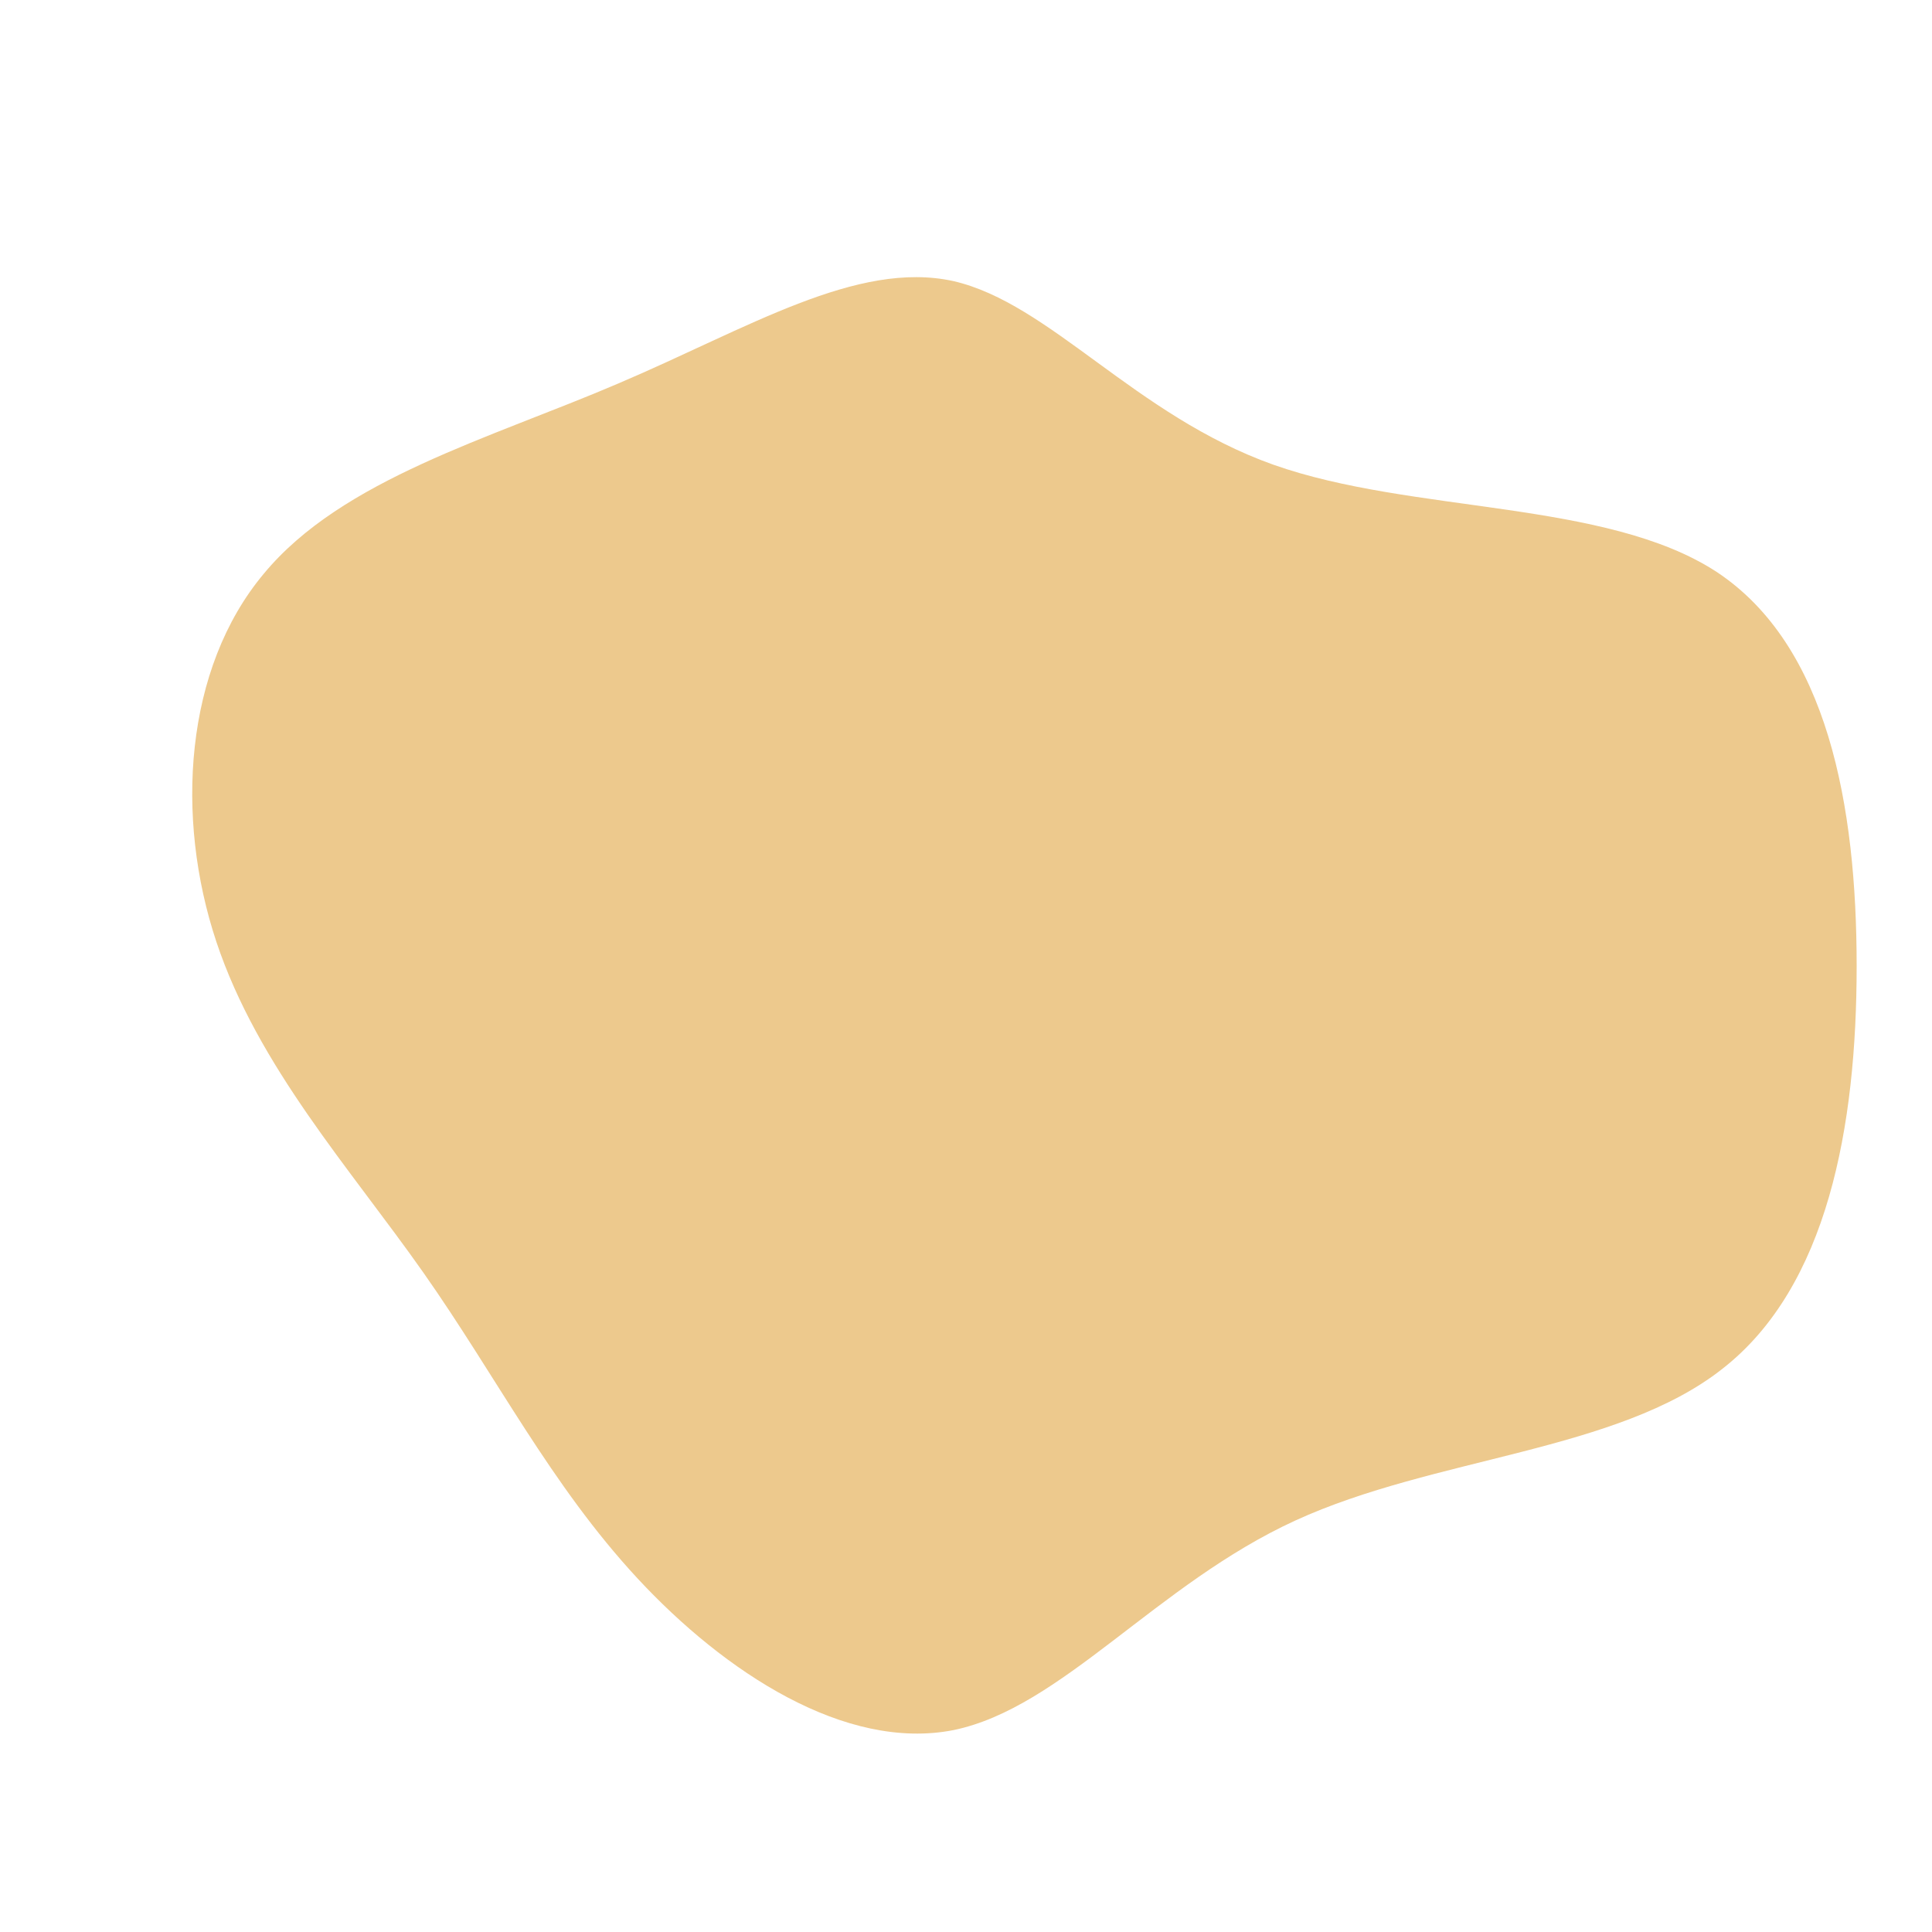
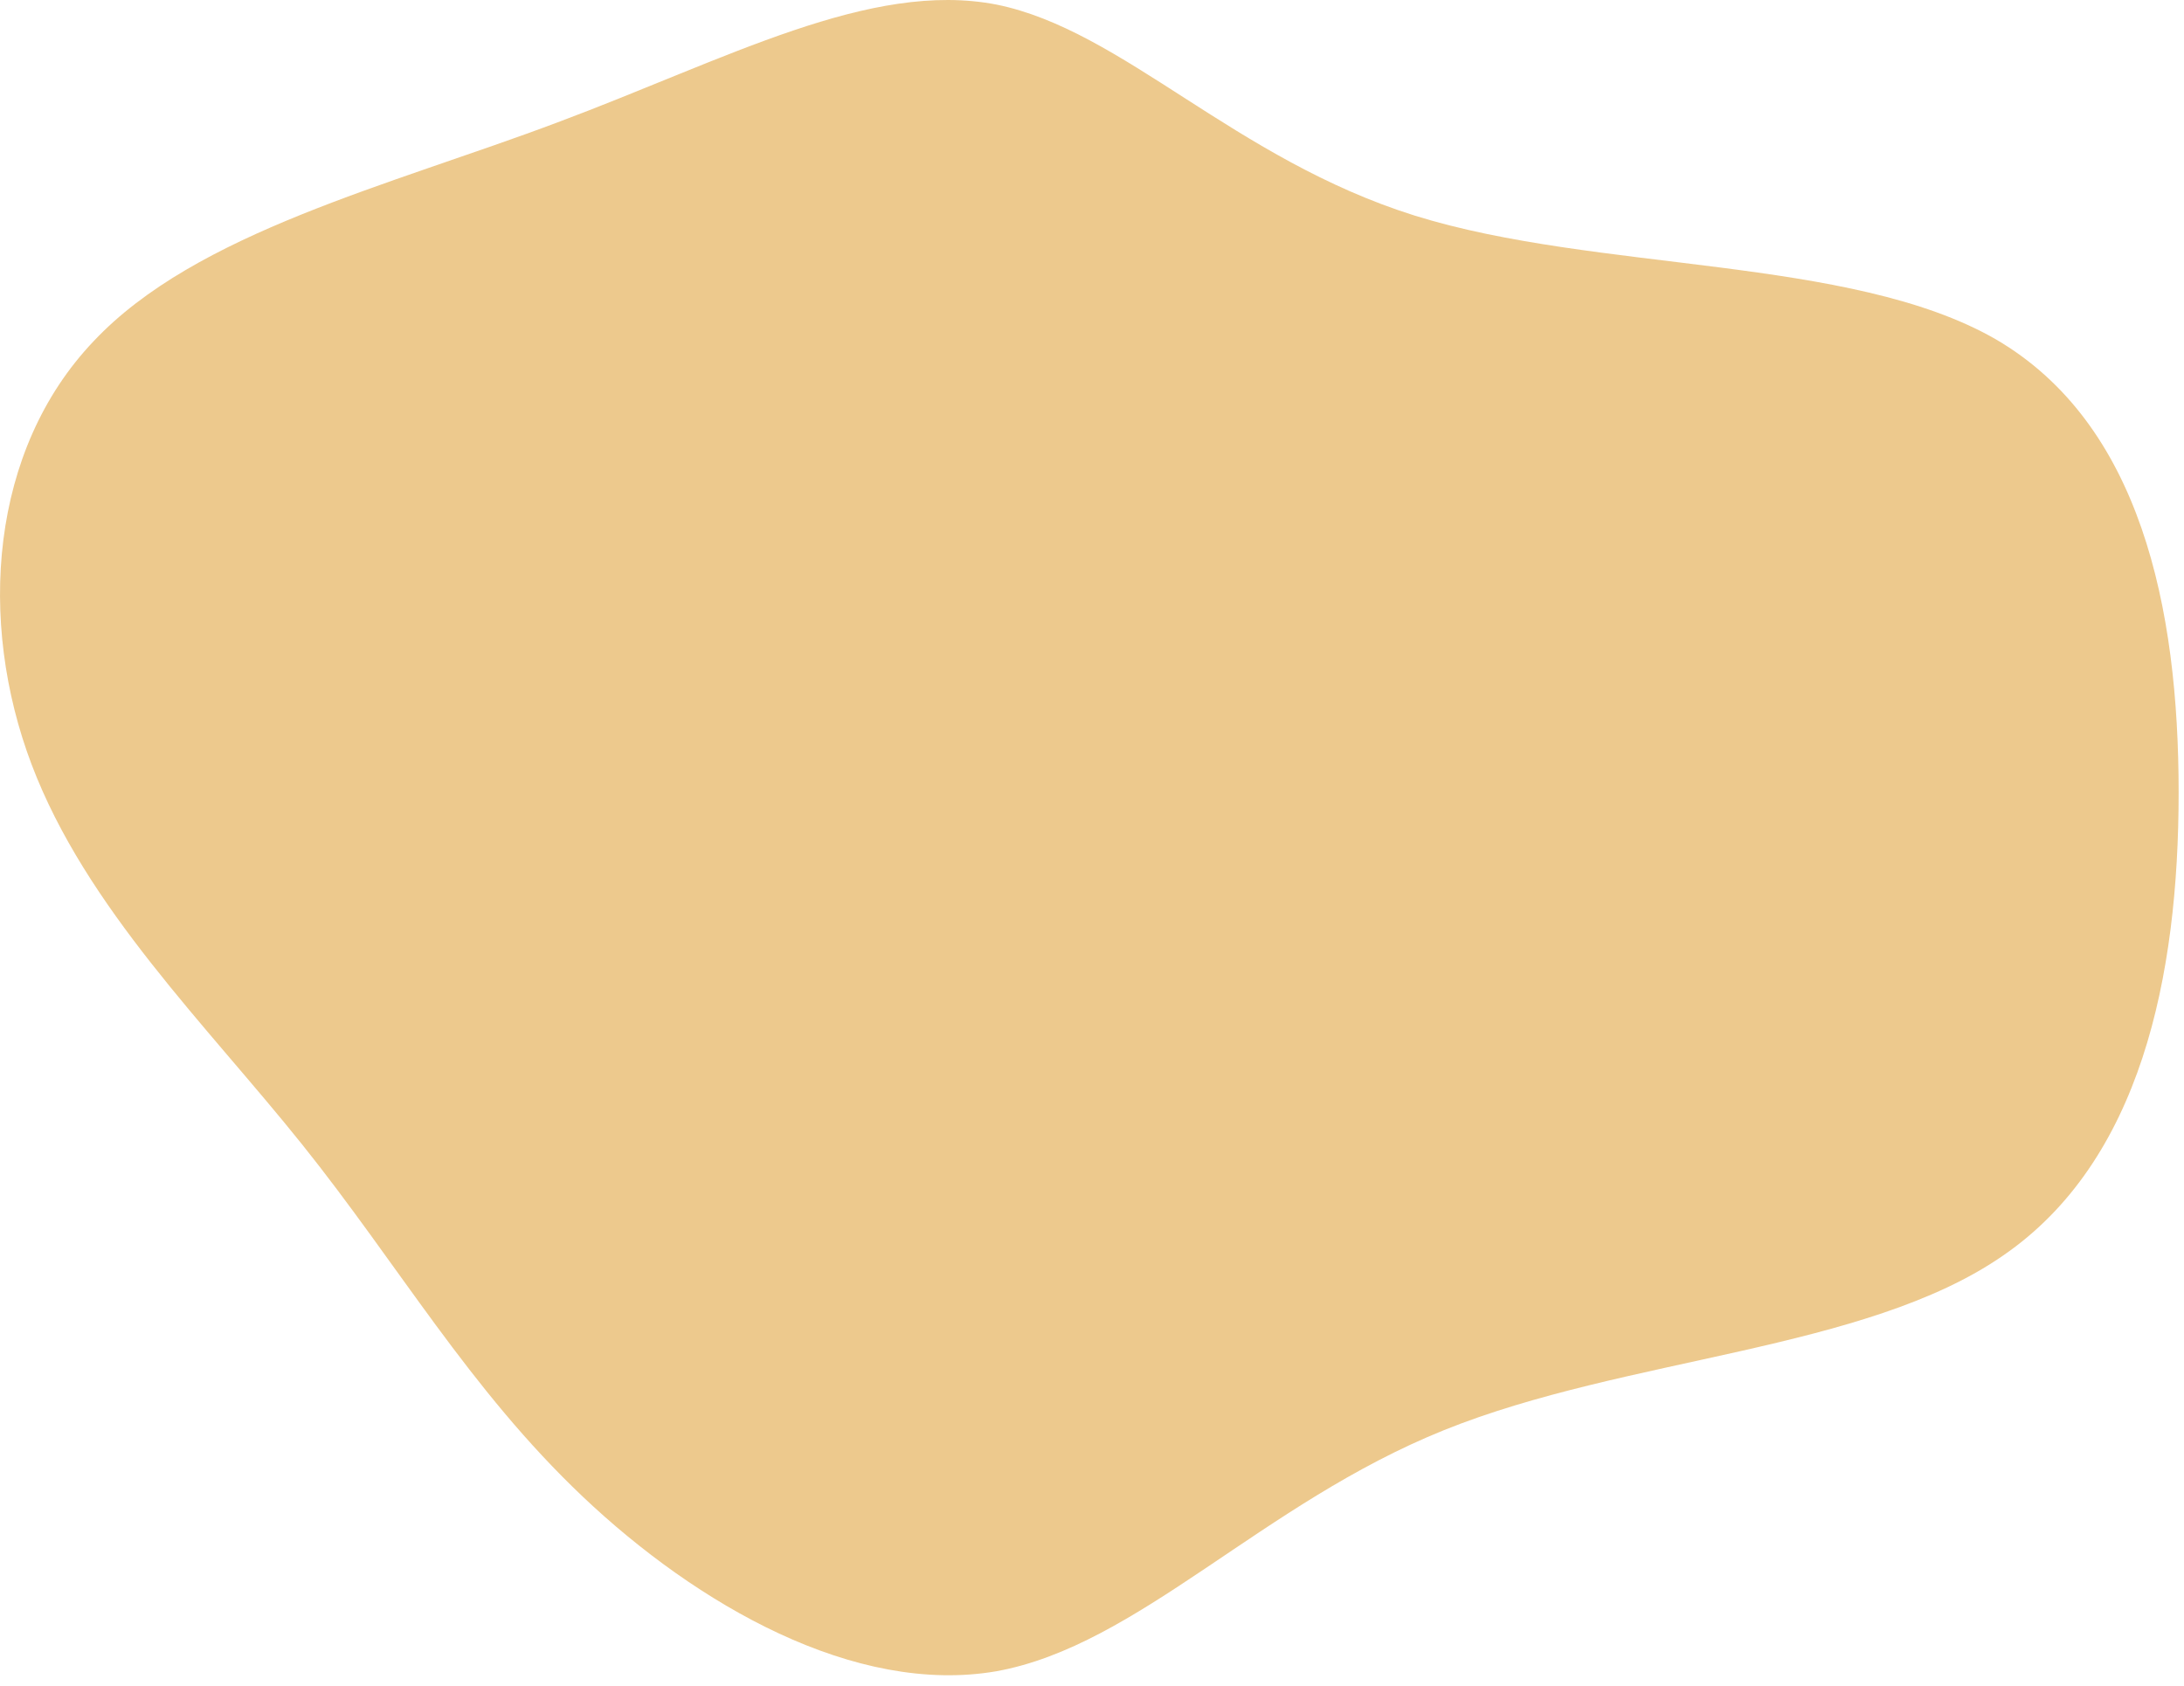
- <svg xmlns="http://www.w3.org/2000/svg" viewBox="0 0 200 200">
-   <path fill="#EDC98D" d="M31.8,-51.9C46.2,-46.8,66.2,-48.3,77.7,-40.8C89.2,-33.2,92.2,-16.6,92.2,0C92.2,16.6,89.2,33.2,78.3,41.7C67.4,50.3,48.5,50.8,34.1,57.4C19.7,64,9.9,76.8,-1.3,79.1C-12.5,81.3,-25,73.1,-34,63.4C-43,53.7,-48.6,42.5,-56.2,31.7C-63.8,20.9,-73.3,10.4,-77.6,-2.5C-81.9,-15.4,-80.9,-30.8,-72.7,-40.6C-64.6,-50.4,-49.3,-54.6,-36,-60.3C-22.6,-66,-11.3,-73.1,-1.3,-70.9C8.7,-68.6,17.5,-57,31.8,-51.9Z" transform="translate(100 100)" />
+ <svg xmlns="http://www.w3.org/2000/svg" width="57" height="44" viewBox="0 0 57 44" fill="none">
+   <path d="M36.928 5.629C41.68 7.108 48.28 6.673 52.075 8.848C55.87 11.052 56.86 15.866 56.86 20.68C56.86 25.494 55.87 30.308 52.273 32.773C48.676 35.267 42.439 35.412 37.687 37.326C32.935 39.24 29.701 42.952 26.005 43.619C22.309 44.257 18.184 41.879 15.214 39.066C12.244 36.253 10.396 33.005 7.888 29.873C5.38 26.741 2.245 23.696 0.826 19.955C-0.593 16.214 -0.263 11.748 2.443 8.906C5.116 6.064 10.165 4.846 14.554 3.193C18.976 1.54 22.705 -0.519 26.005 0.119C29.305 0.786 32.209 4.15 36.928 5.629Z" fill="#EDC98D" />
</svg>
